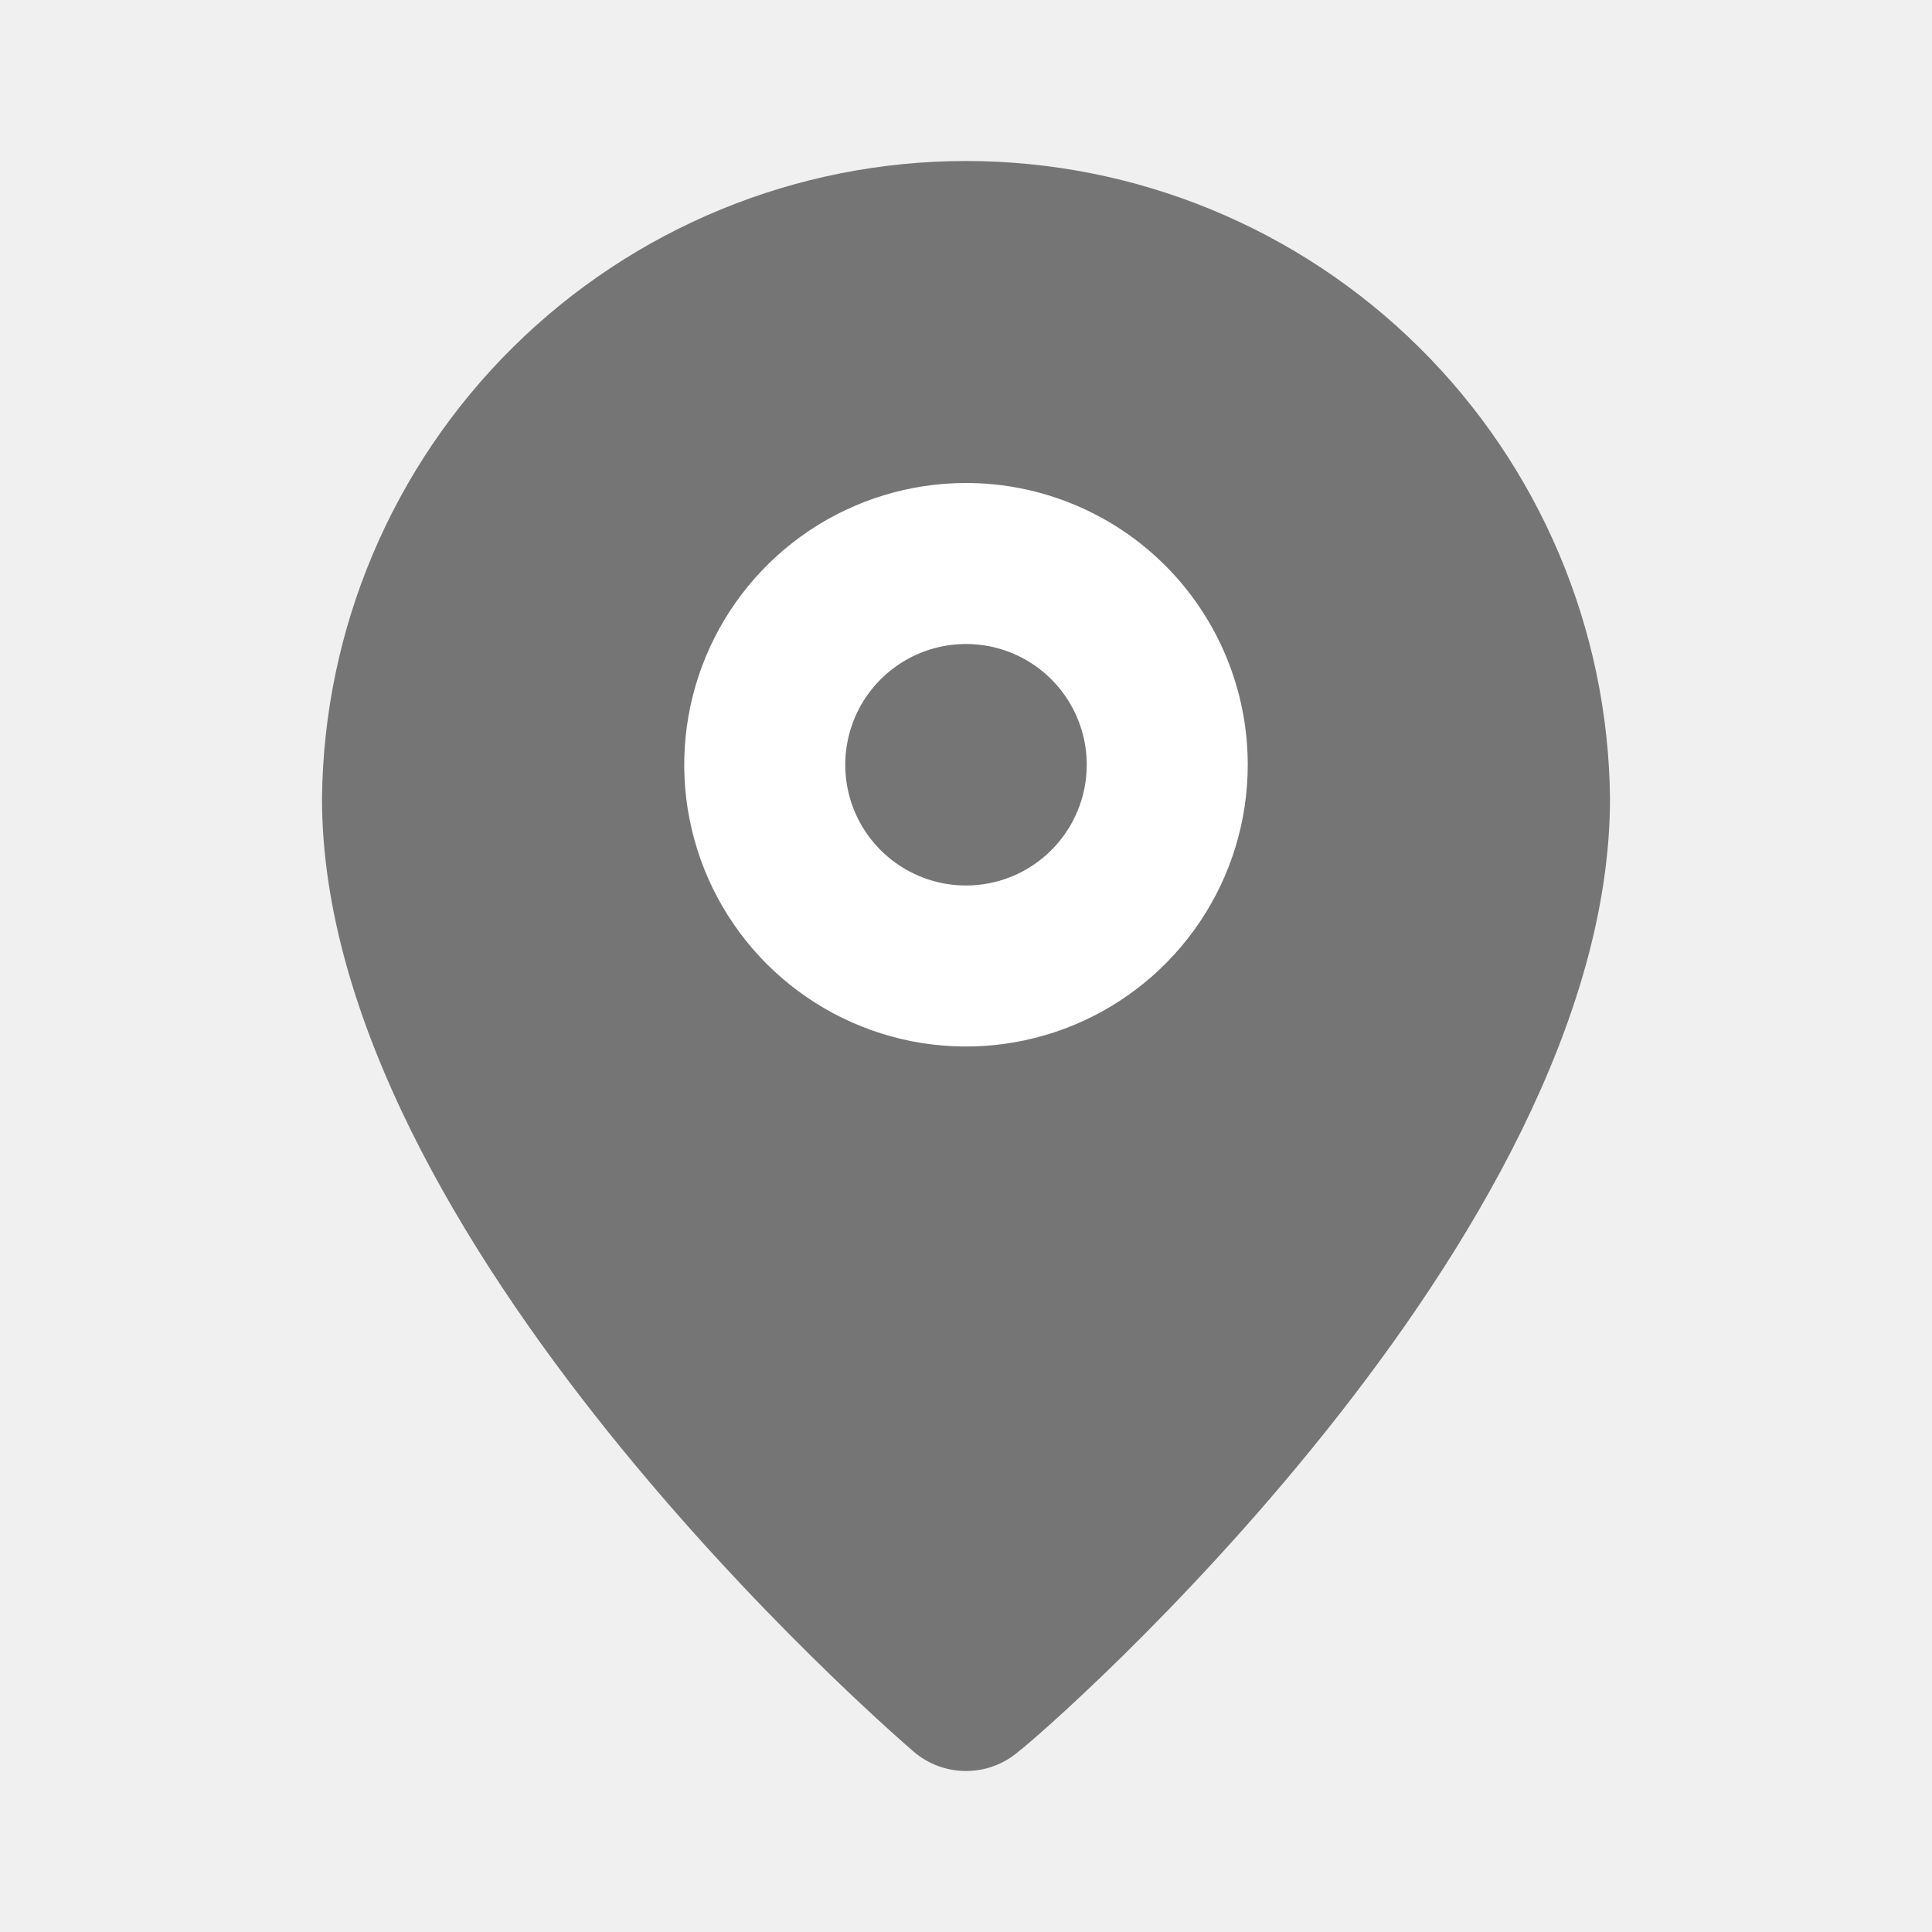
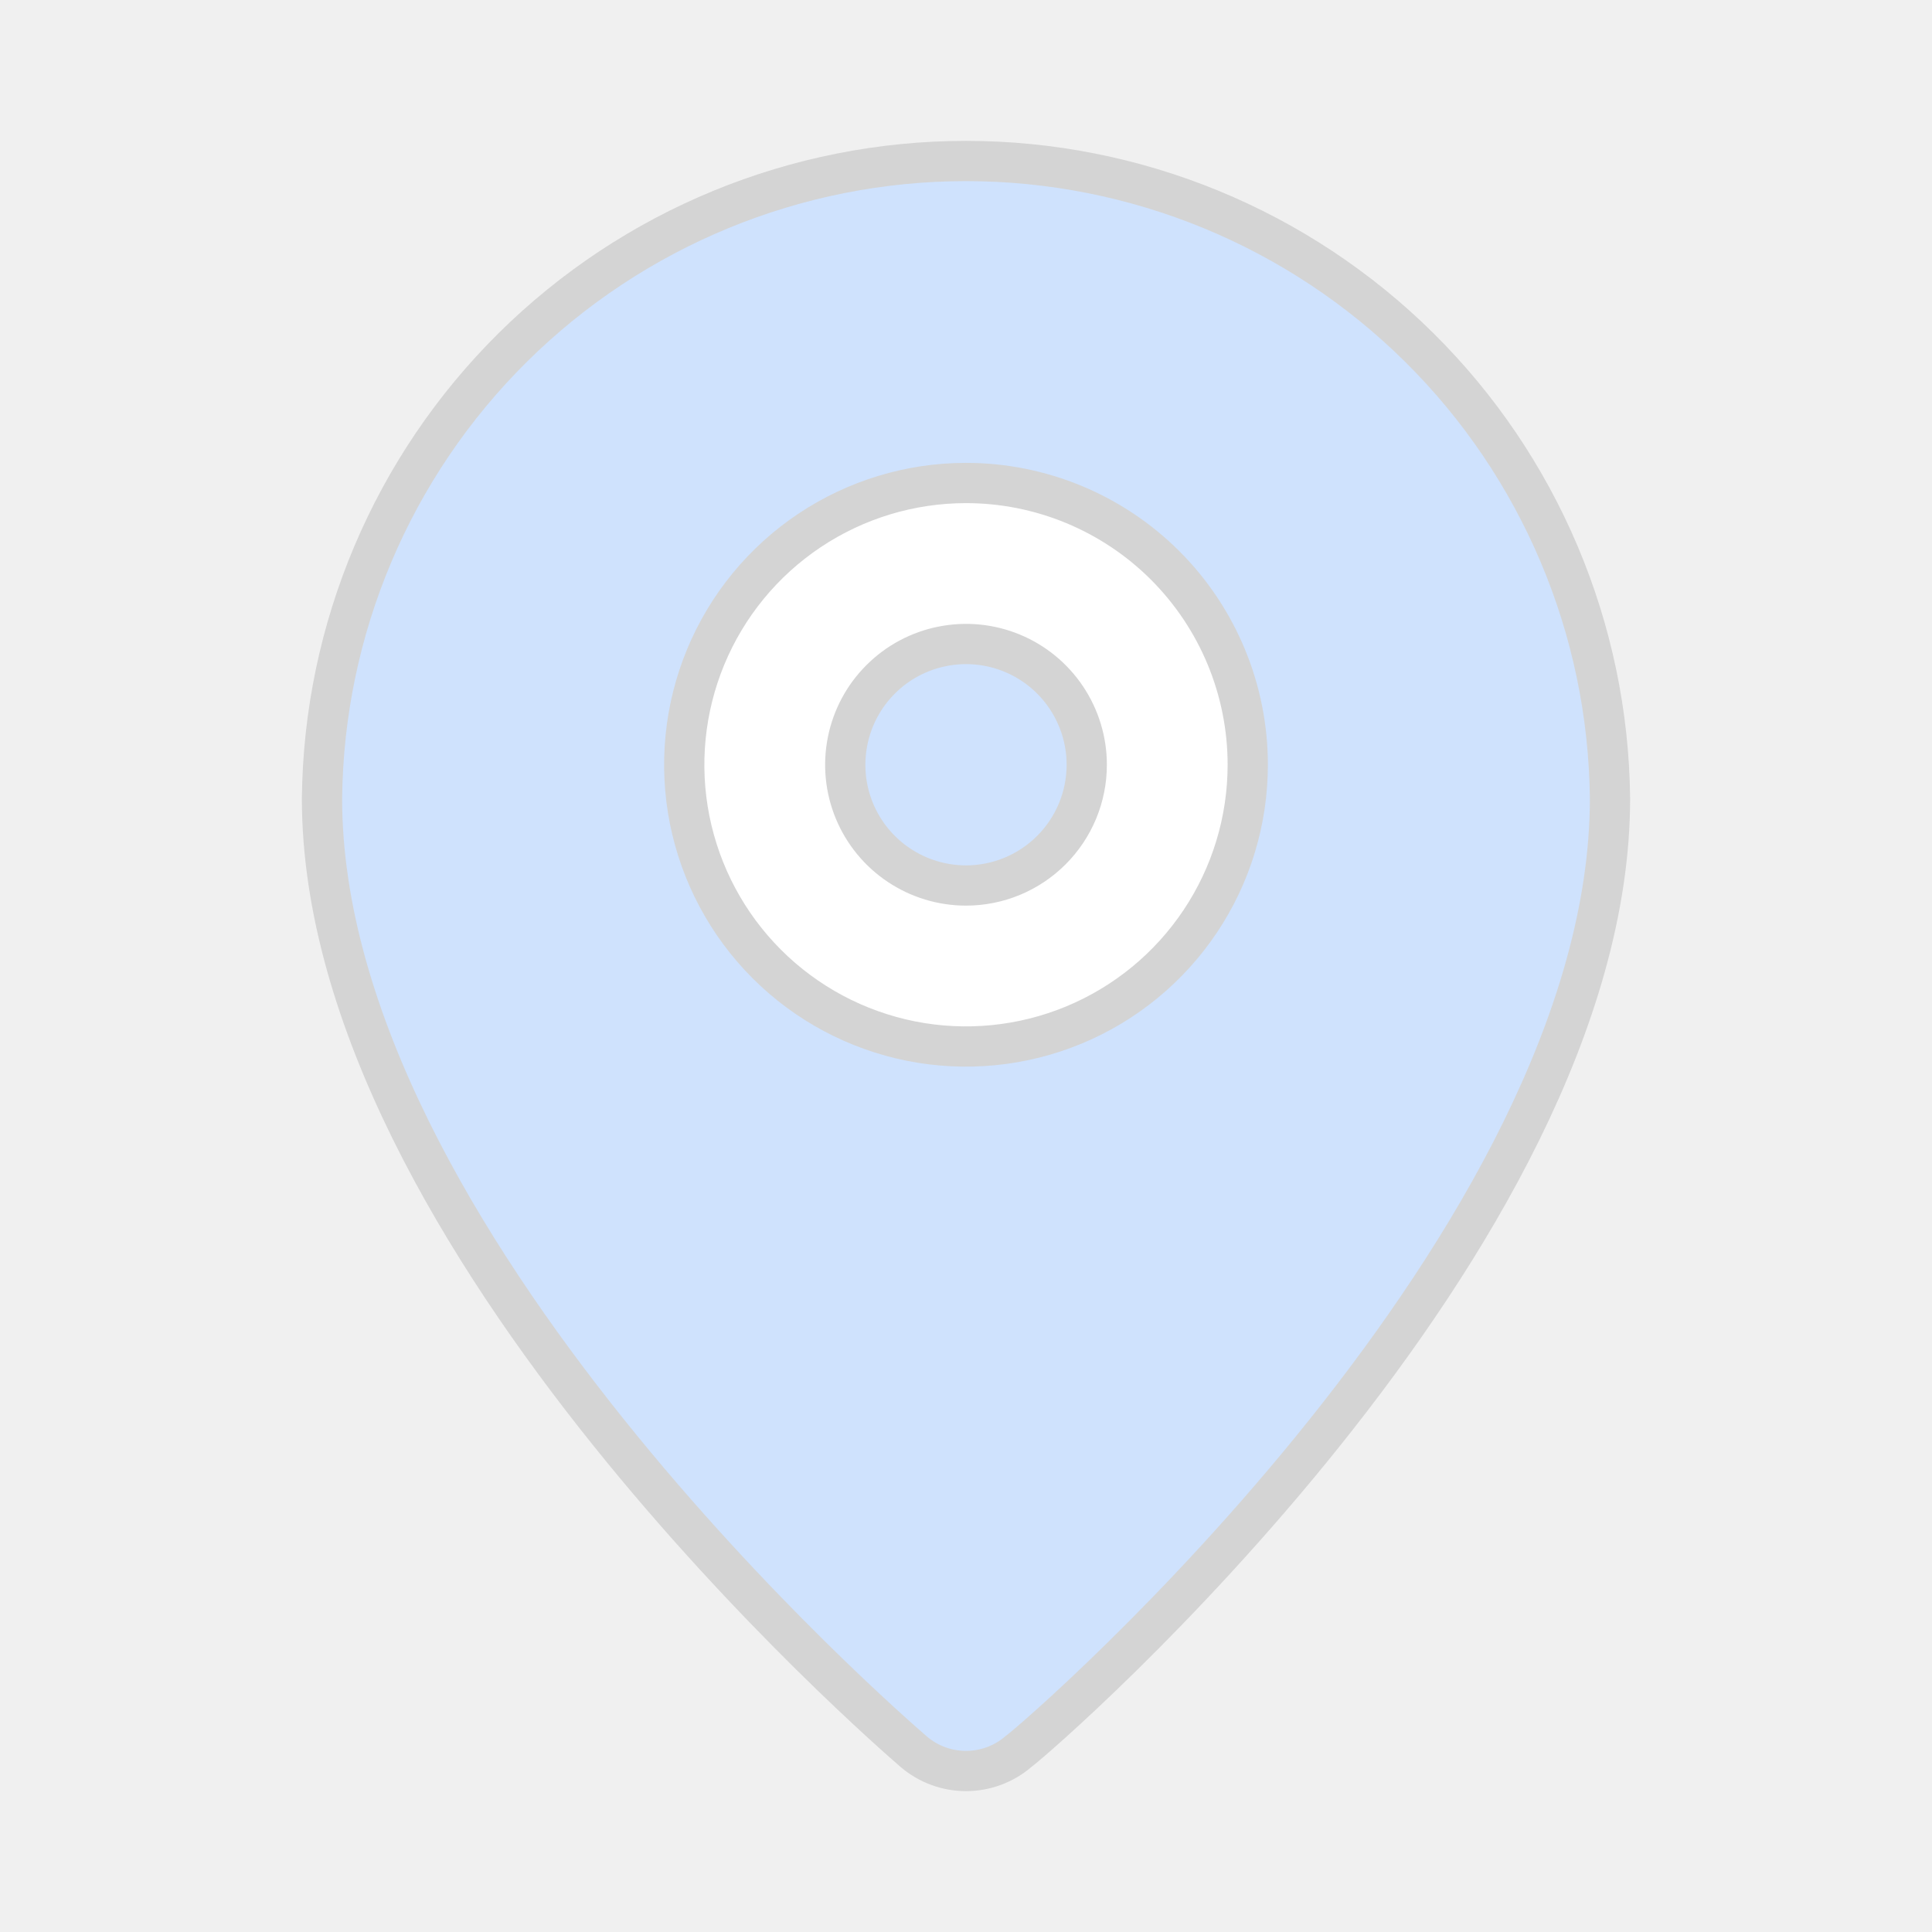
<svg xmlns="http://www.w3.org/2000/svg" width="48" height="48" viewBox="0 0 48 48" fill="none">
-   <path d="M12.742 8.63C15.739 5.664 19.784 4 24 4C28.216 4 32.261 5.664 35.258 8.63C38.254 11.596 39.958 15.624 40 19.84C40 30.8 26 43 25.3 43.52C24.938 43.83 24.477 44 24 44C23.523 44 23.062 43.83 22.7 43.52L22.697 43.517C22.051 42.957 8 30.781 8 19.84C8.042 15.624 9.746 11.596 12.742 8.63Z" fill="#757575" />
-   <path d="M24 12C22.616 12 21.262 12.411 20.111 13.18C18.96 13.949 18.063 15.042 17.533 16.321C17.003 17.6 16.864 19.008 17.134 20.366C17.405 21.724 18.071 22.971 19.05 23.95C20.029 24.929 21.276 25.595 22.634 25.866C23.992 26.136 25.4 25.997 26.679 25.467C27.958 24.937 29.051 24.04 29.82 22.889C30.59 21.738 31 20.384 31 19C31 17.143 30.262 15.363 28.95 14.05C27.637 12.738 25.857 12 24 12V12ZM24 22C23.407 22 22.827 21.824 22.333 21.494C21.84 21.165 21.455 20.696 21.228 20.148C21.001 19.6 20.942 18.997 21.058 18.415C21.173 17.833 21.459 17.298 21.879 16.879C22.298 16.459 22.833 16.173 23.415 16.058C23.997 15.942 24.6 16.001 25.148 16.228C25.696 16.455 26.165 16.84 26.494 17.333C26.824 17.827 27 18.407 27 19C27 19.796 26.684 20.559 26.121 21.121C25.559 21.684 24.796 22 24 22Z" fill="white" />
+   <path d="M12.742 8.63C15.739 5.664 19.784 4 24 4C28.216 4 32.261 5.664 35.258 8.63C38.254 11.596 39.958 15.624 40 19.84C40 30.8 26 43 25.3 43.52C24.938 43.83 24.477 44 24 44C23.523 44 23.062 43.83 22.7 43.52L22.697 43.517C22.051 42.957 8 30.781 8 19.84C8.042 15.624 9.746 11.596 12.742 8.63Z" fill="#cfe2fd" stroke="#d4d4d4" />
+   <path d="M24 12C22.616 12 21.262 12.411 20.111 13.18C18.96 13.949 18.063 15.042 17.533 16.321C17.003 17.6 16.864 19.008 17.134 20.366C17.405 21.724 18.071 22.971 19.05 23.95C20.029 24.929 21.276 25.595 22.634 25.866C23.992 26.136 25.4 25.997 26.679 25.467C27.958 24.937 29.051 24.04 29.82 22.889C30.59 21.738 31 20.384 31 19C31 17.143 30.262 15.363 28.95 14.05C27.637 12.738 25.857 12 24 12V12ZM24 22C23.407 22 22.827 21.824 22.333 21.494C21.84 21.165 21.455 20.696 21.228 20.148C21.001 19.6 20.942 18.997 21.058 18.415C21.173 17.833 21.459 17.298 21.879 16.879C22.298 16.459 22.833 16.173 23.415 16.058C23.997 15.942 24.6 16.001 25.148 16.228C25.696 16.455 26.165 16.84 26.494 17.333C26.824 17.827 27 18.407 27 19C27 19.796 26.684 20.559 26.121 21.121C25.559 21.684 24.796 22 24 22Z" fill="white" stroke="#d4d4d4" />
</svg>
